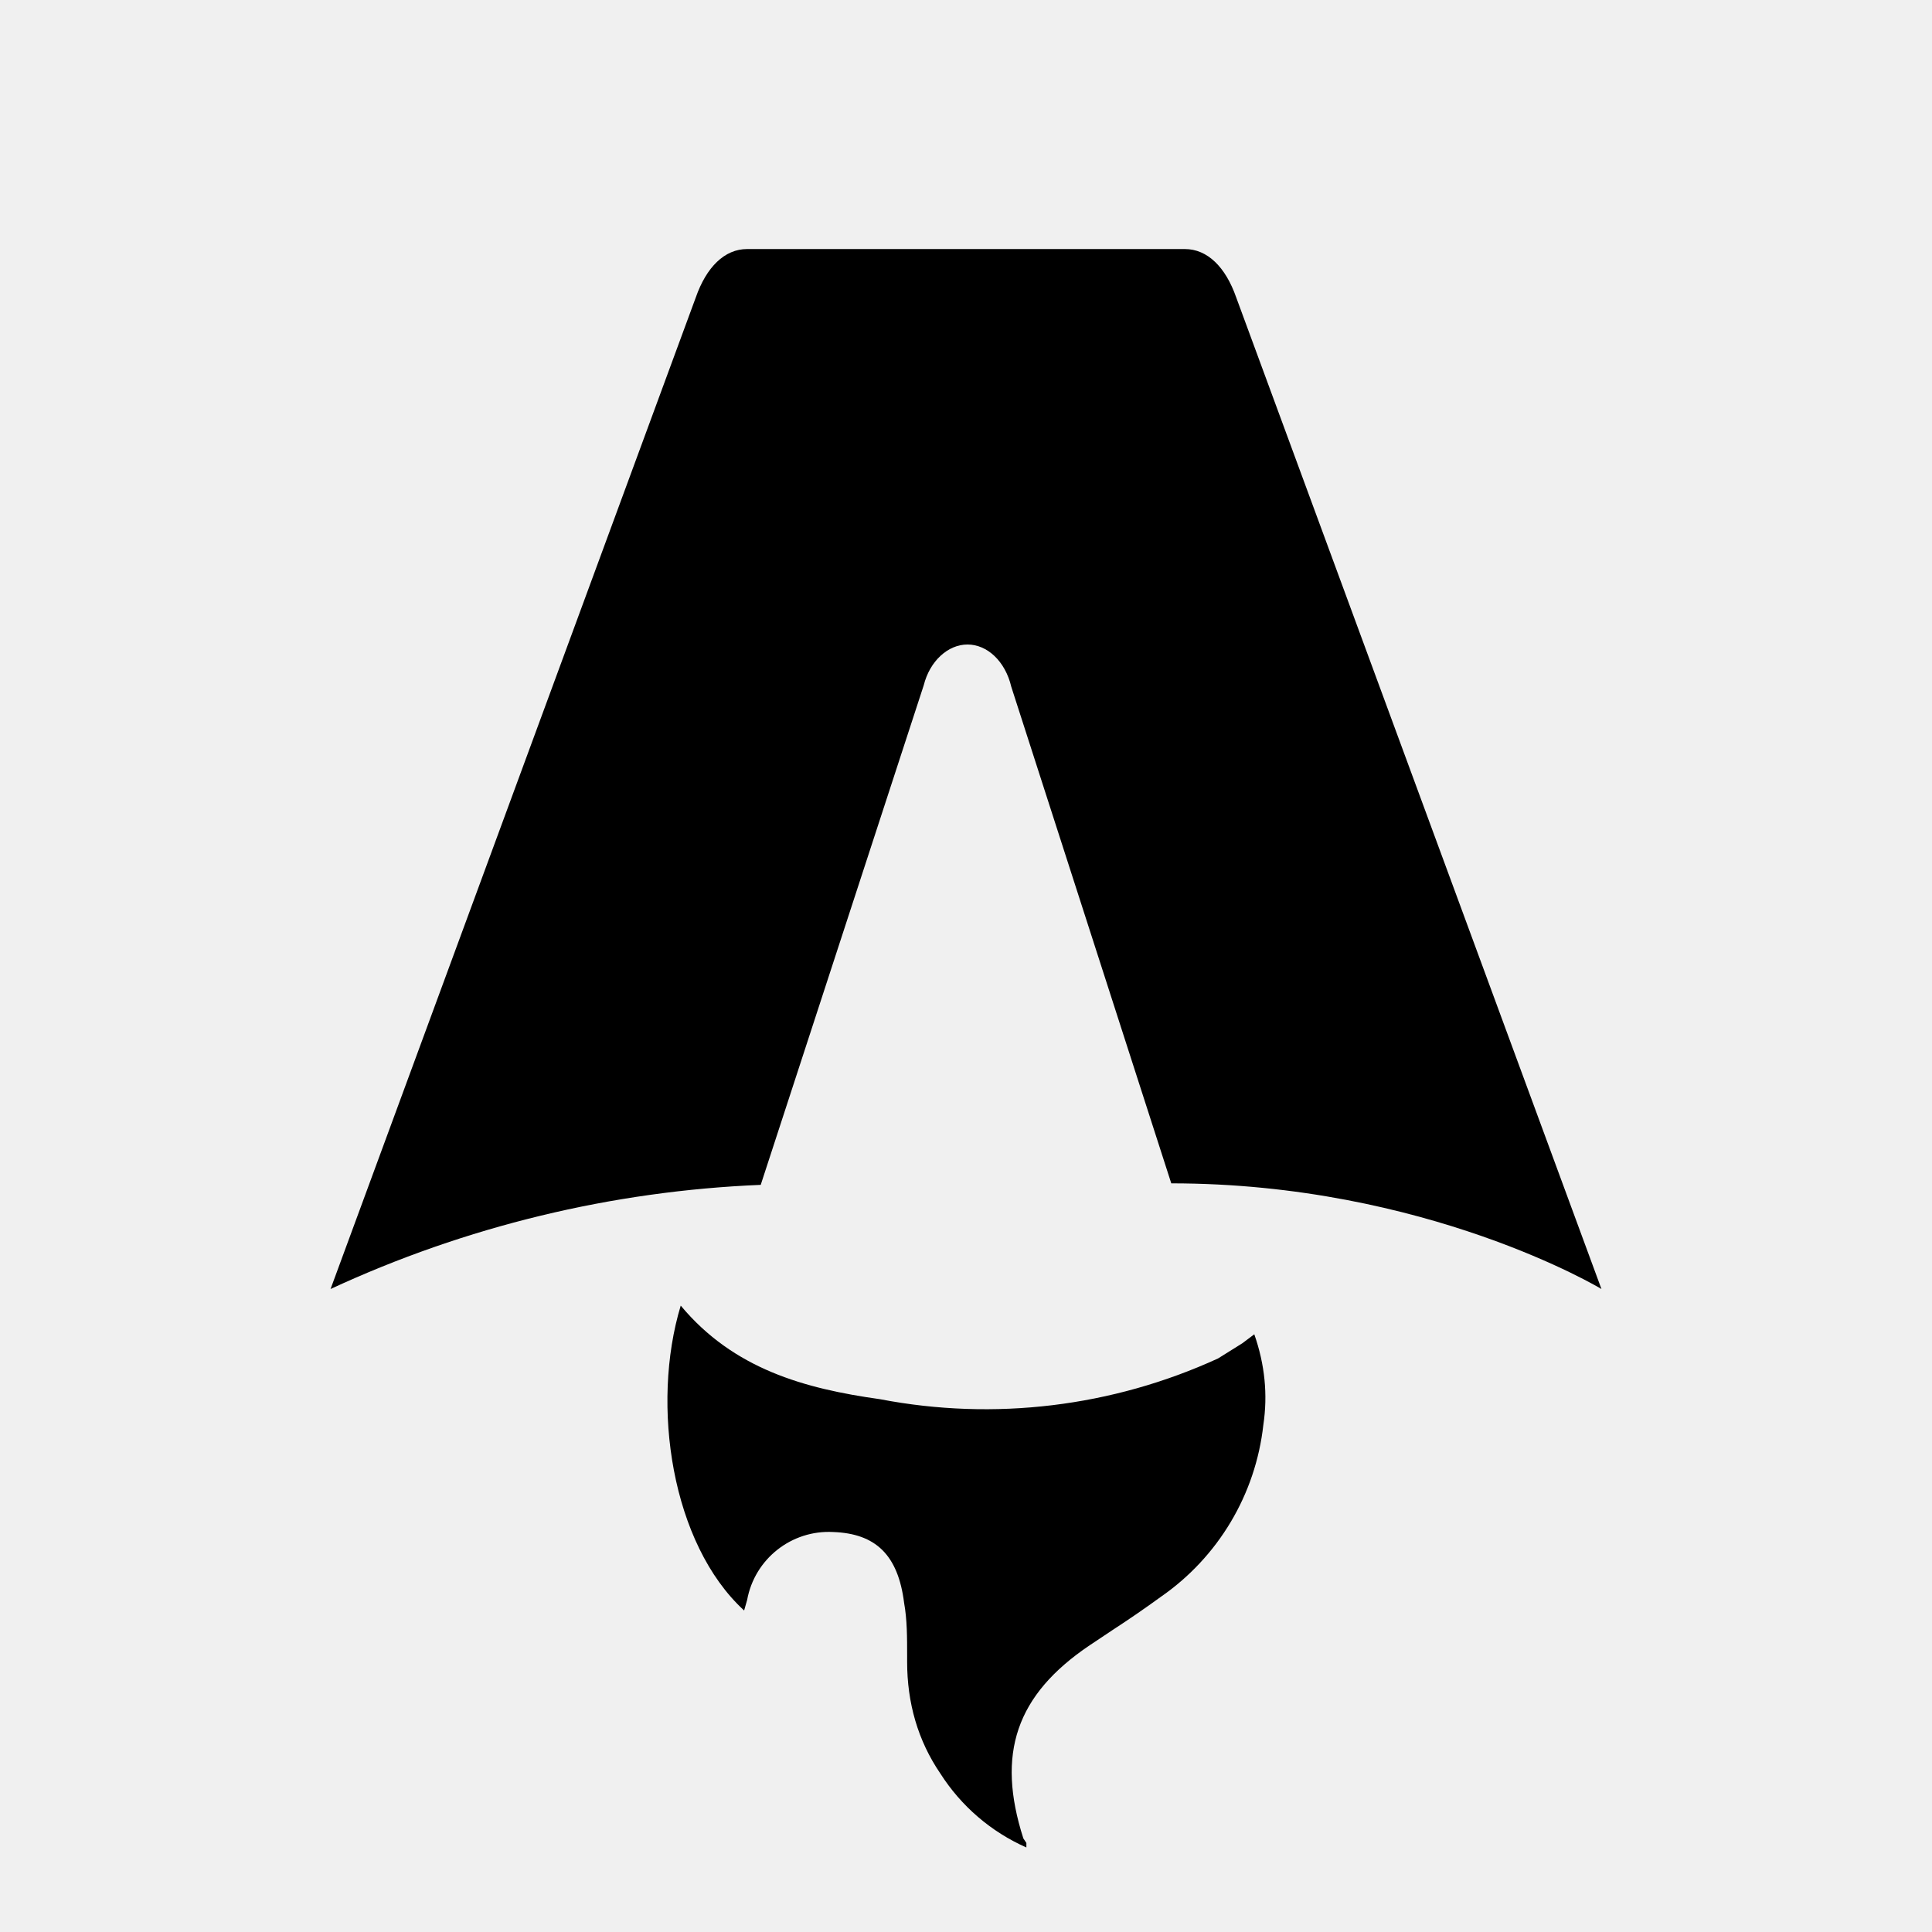
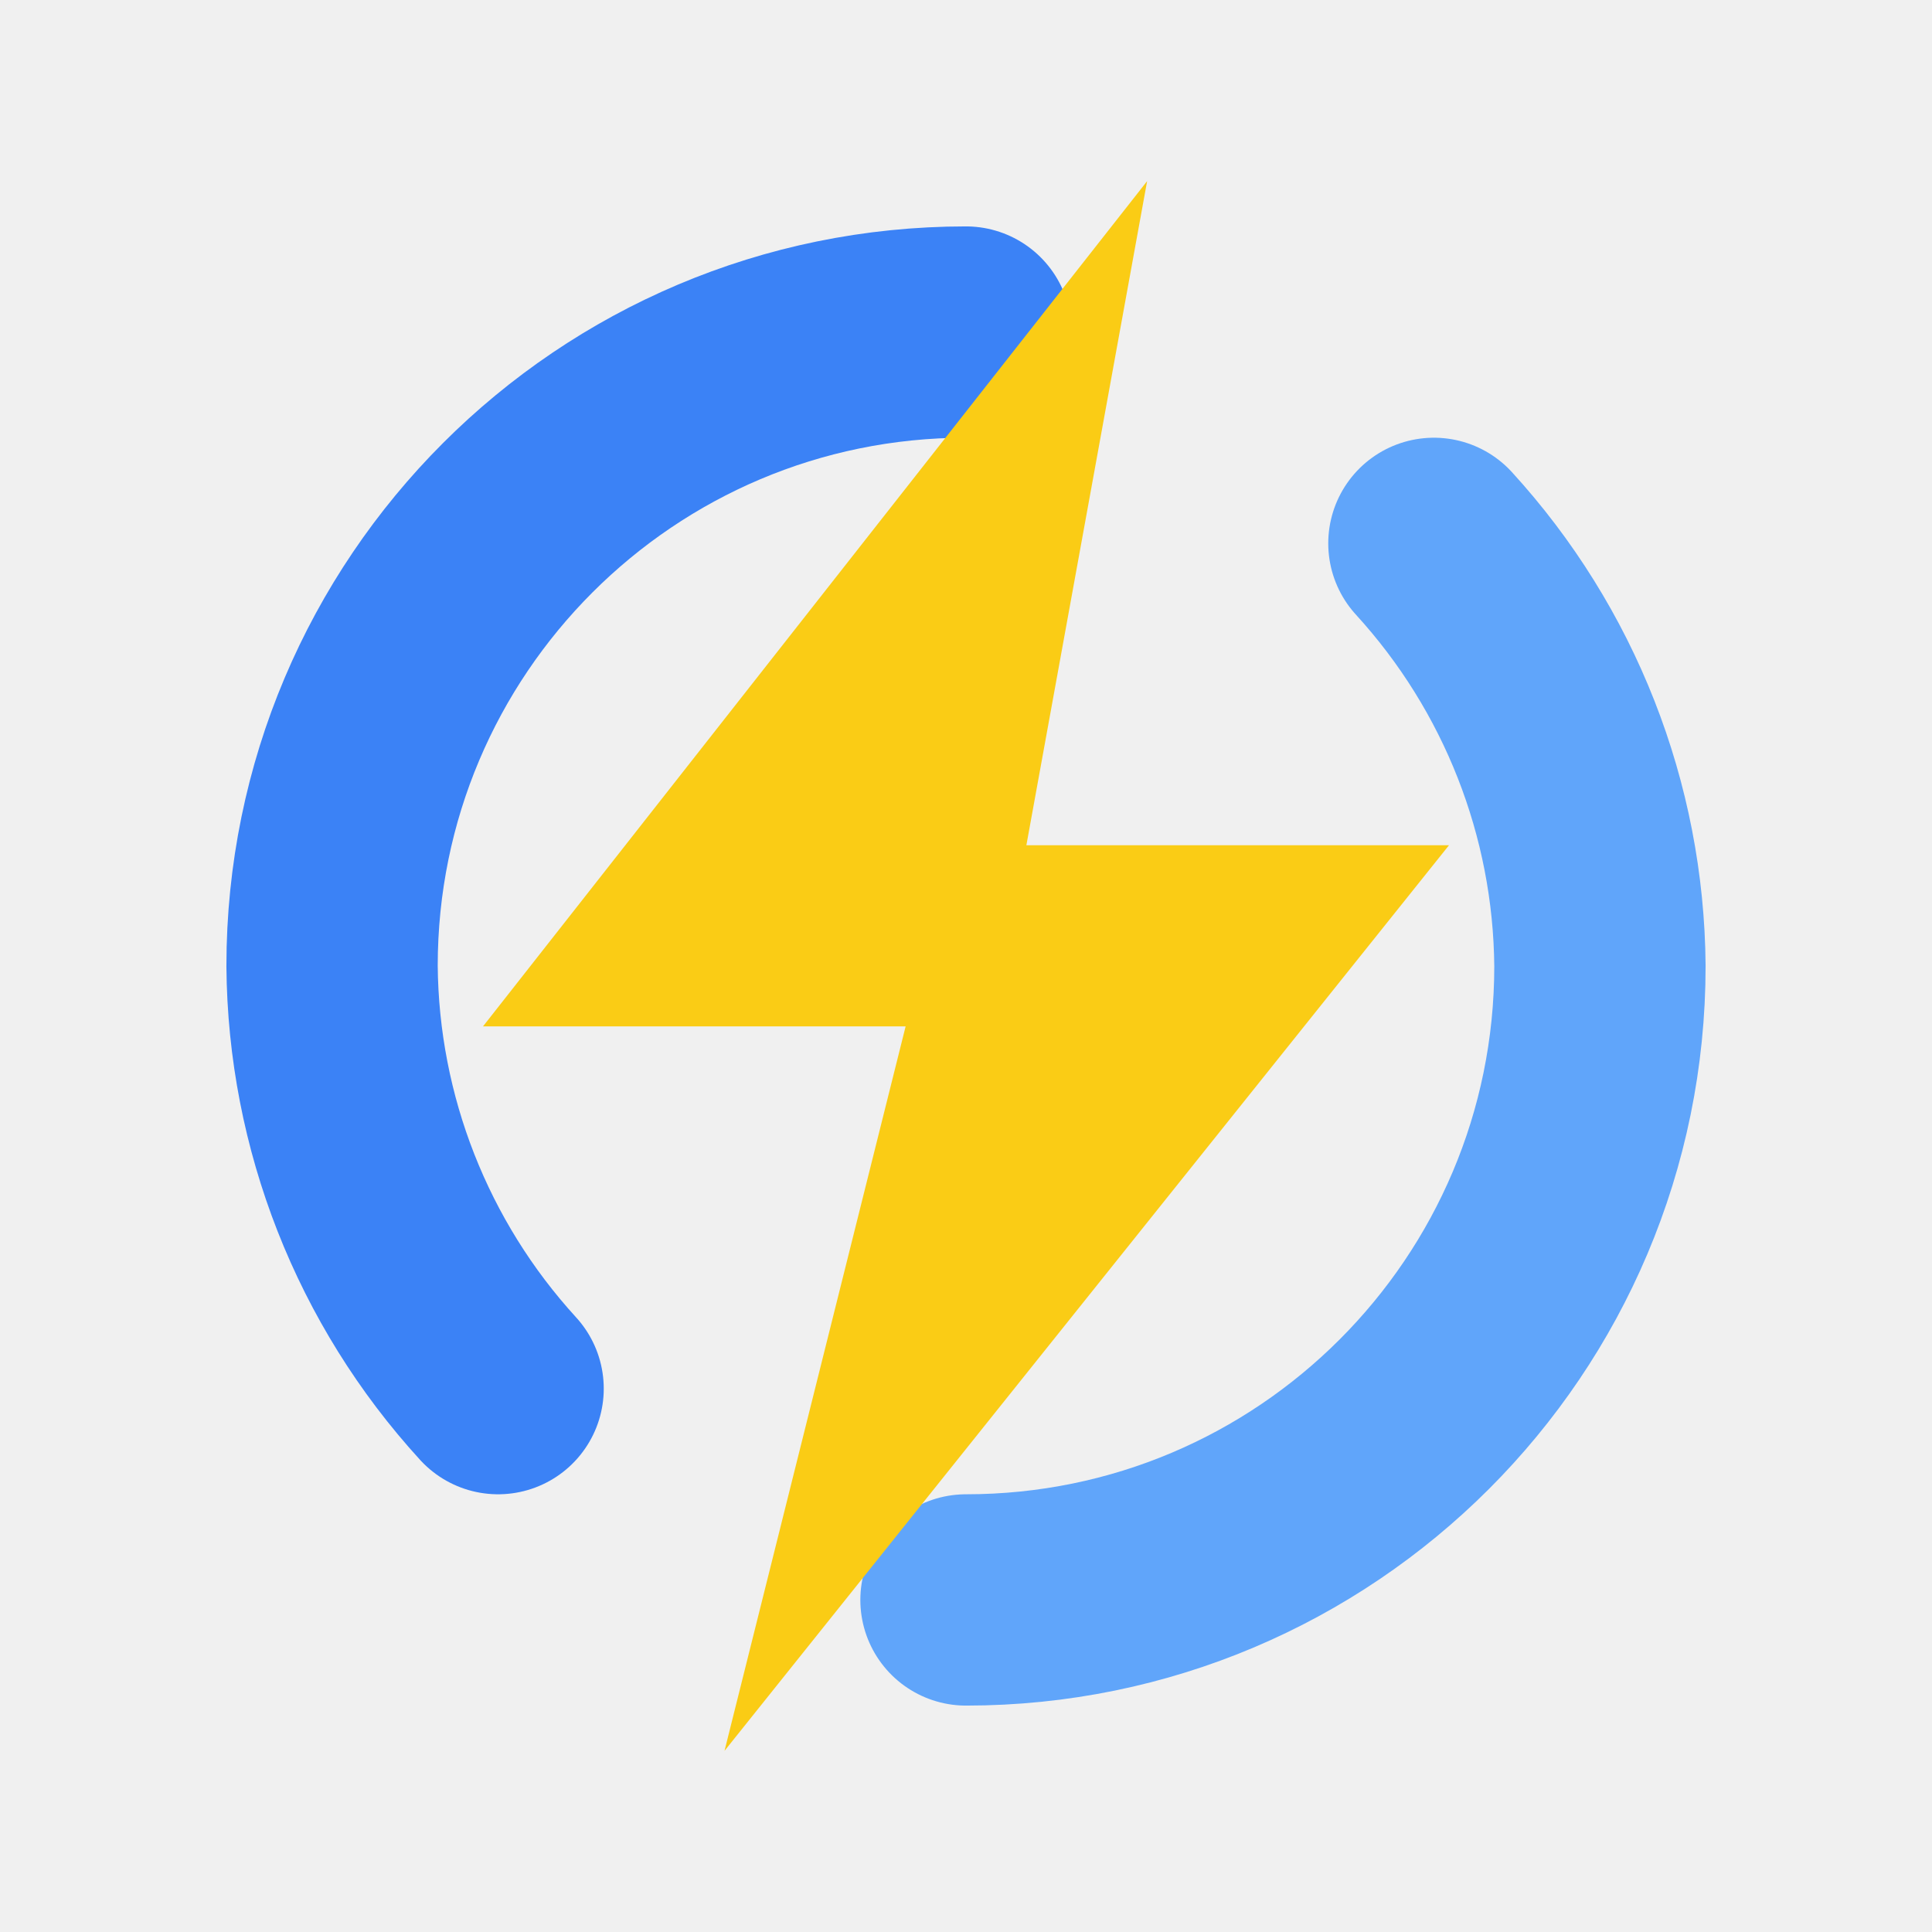
- <svg xmlns="http://www.w3.org/2000/svg" fill="none" viewBox="0 0 128 128">
-   <path d="M50.4 78.5a75.1 75.1 0 0 0-28.5 6.9l24.2-65.7c.7-2 1.9-3.2 3.4-3.2h29c1.5 0 2.7 1.2 3.4 3.2l24.2 65.7s-11.6-7-28.5-7L67 45.5c-.4-1.7-1.6-2.8-2.9-2.8-1.3 0-2.5 1.1-2.9 2.7L50.4 78.5Zm-1.1 28.2Zm-4.2-20.2c-2 6.6-.6 15.8 4.2 20.2a17.5 17.5 0 0 1 .2-.7 5.5 5.5 0 0 1 5.7-4.5c2.8.1 4.3 1.5 4.7 4.7.2 1.1.2 2.3.2 3.5v.4c0 2.7.7 5.2 2.2 7.4a13 13 0 0 0 5.7 4.9v-.3l-.2-.3c-1.8-5.6-.5-9.5 4.4-12.8l1.5-1a73 73 0 0 0 3.2-2.2 16 16 0 0 0 6.8-11.4c.3-2 .1-4-.6-6l-.8.6-1.6 1a37 37 0 0 1-22.4 2.7c-5-.7-9.7-2-13.2-6.2Z" />
-   <style>
-         path { fill: #000; }
-         @media (prefers-color-scheme: dark) {
-             path { fill: #FFF; }
-         }
-     </style>
+ <svg xmlns="http://www.w3.org/2000/svg" viewBox="0 0 128 128">
+   <path d="M 64 22 A 42 42 0 0 0 22 64 A 42 42 0 0 0 33 92" fill="none" stroke="#3B82F6" stroke-width="14" stroke-linecap="round" />
+   <path d="M 64 106 A 42 42 0 0 0 106 64 A 42 42 0 0 0 95 36" fill="none" stroke="#60A5FA" stroke-width="14" stroke-linecap="round" />
+   <polygon points="76,12 32,68 60,68 48,116 96,56 68,56" fill="#FACC15" />
</svg>
